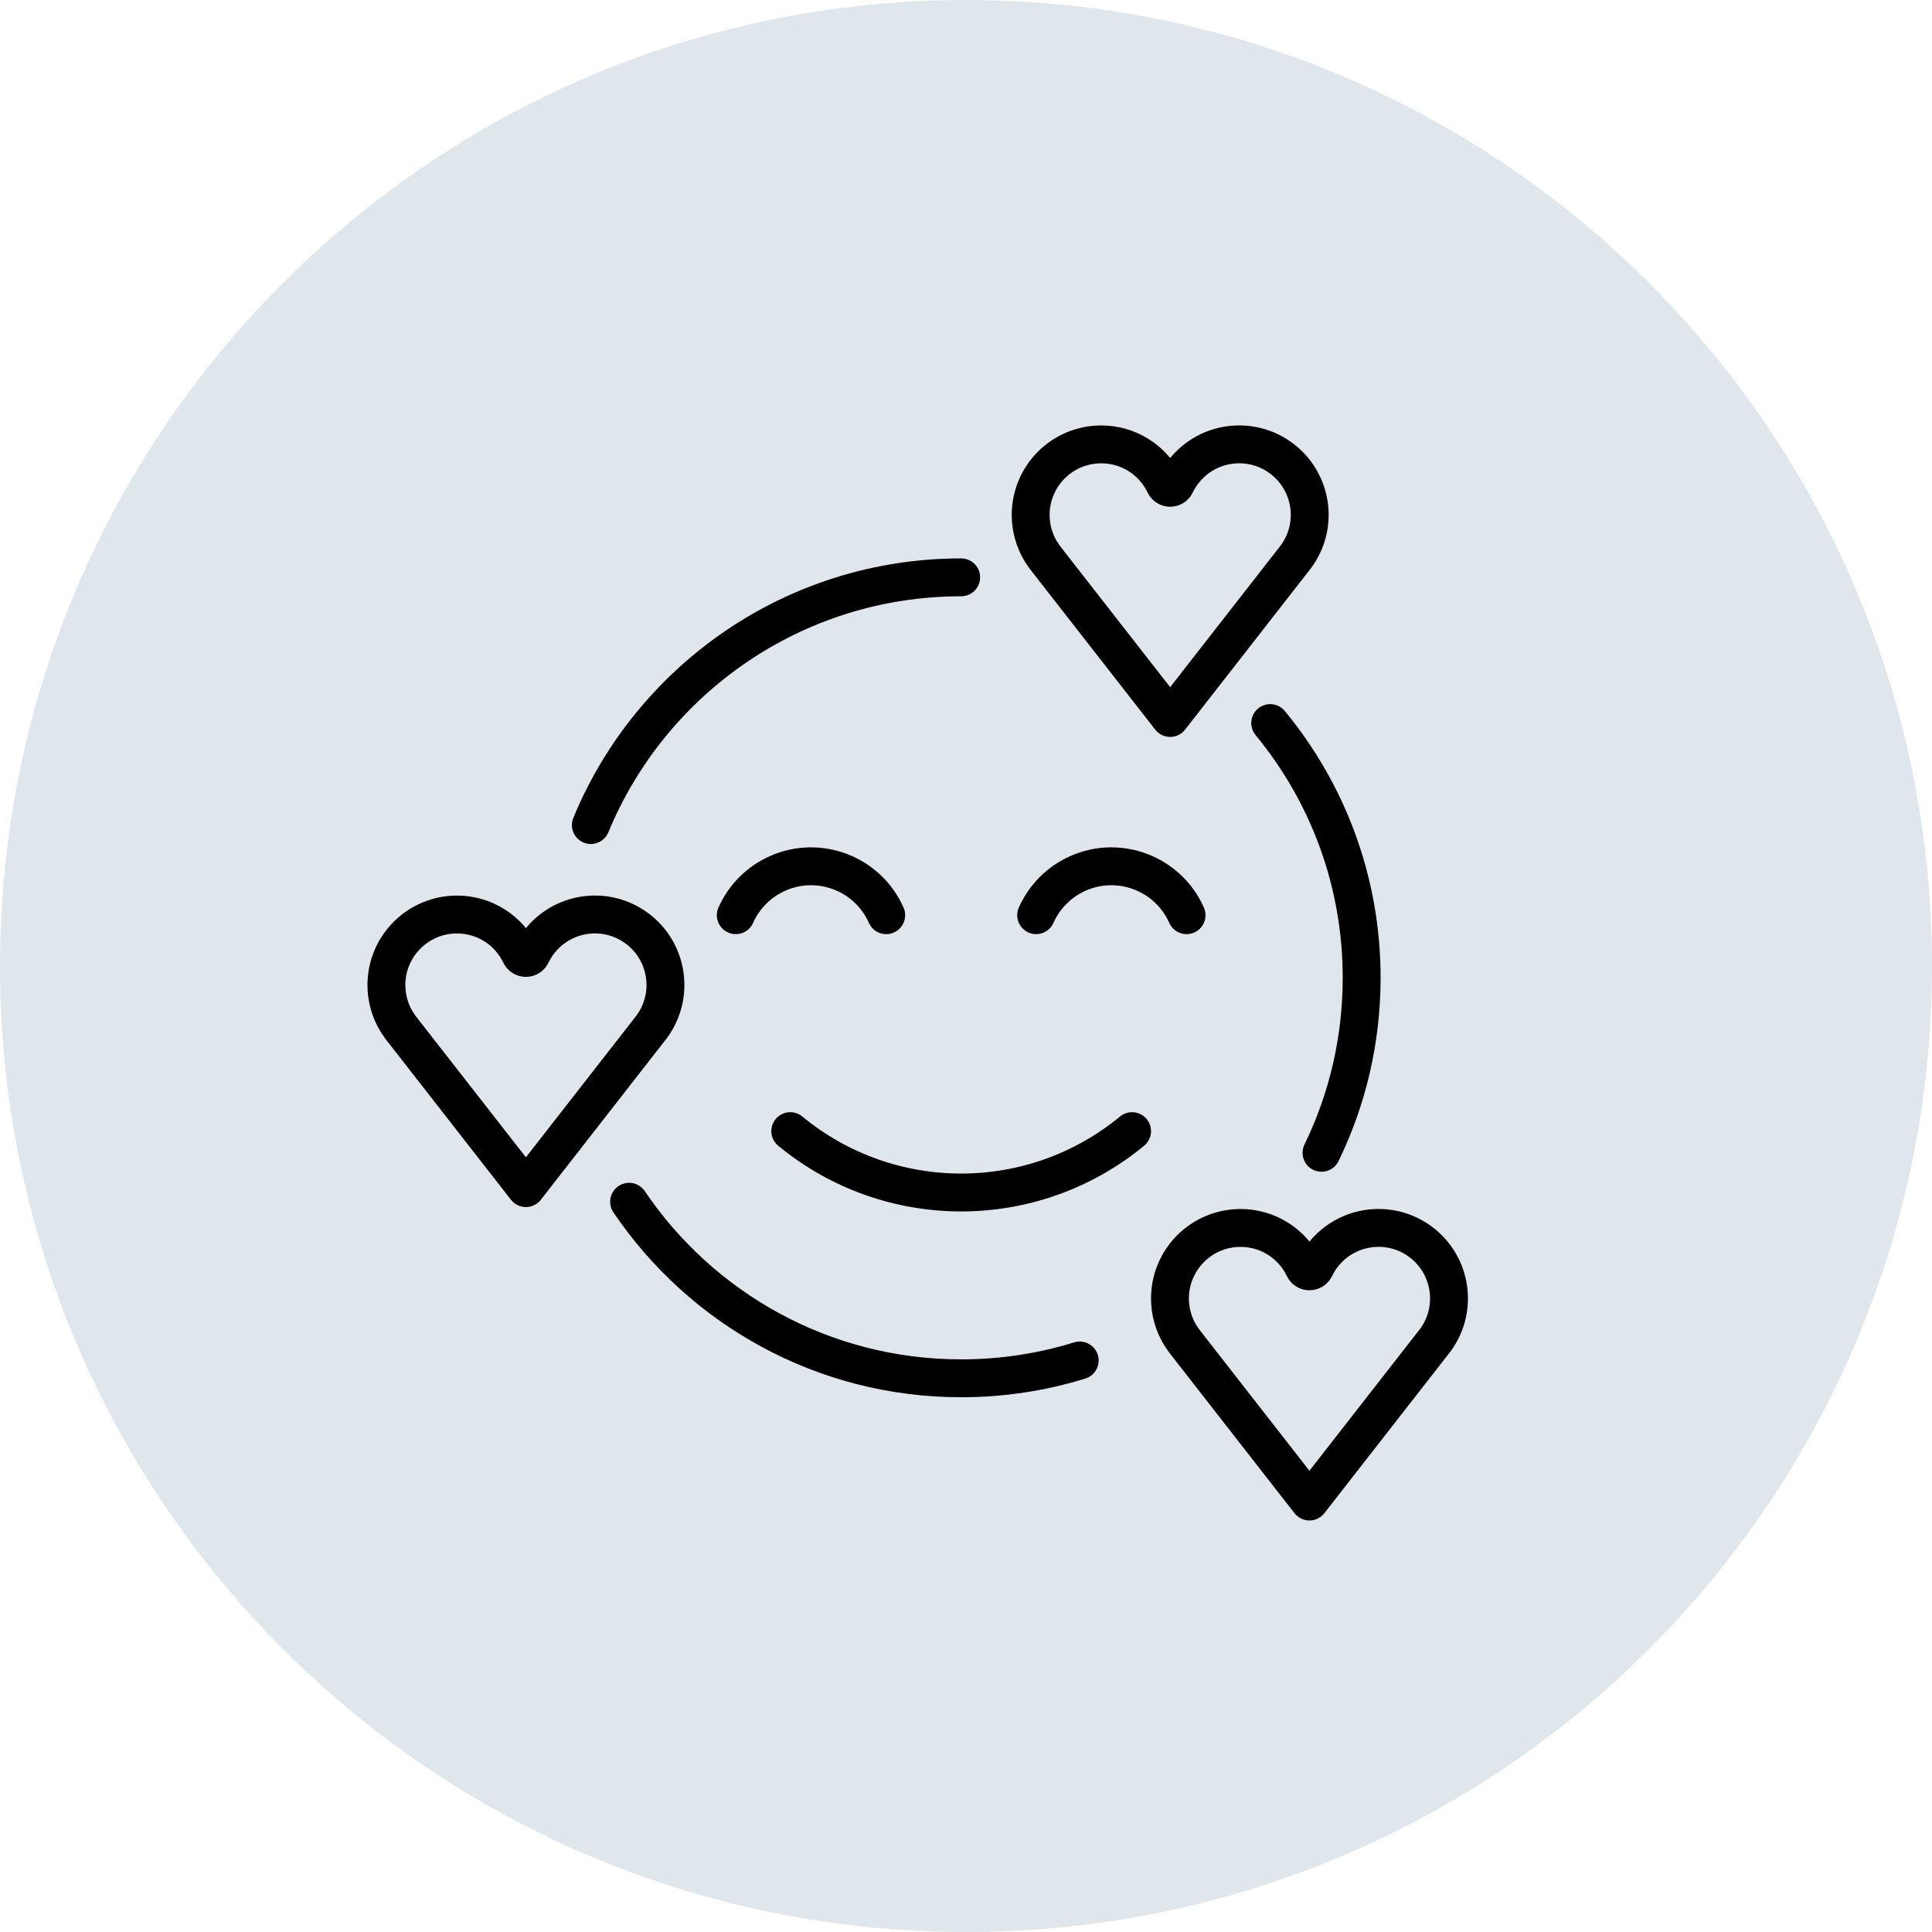
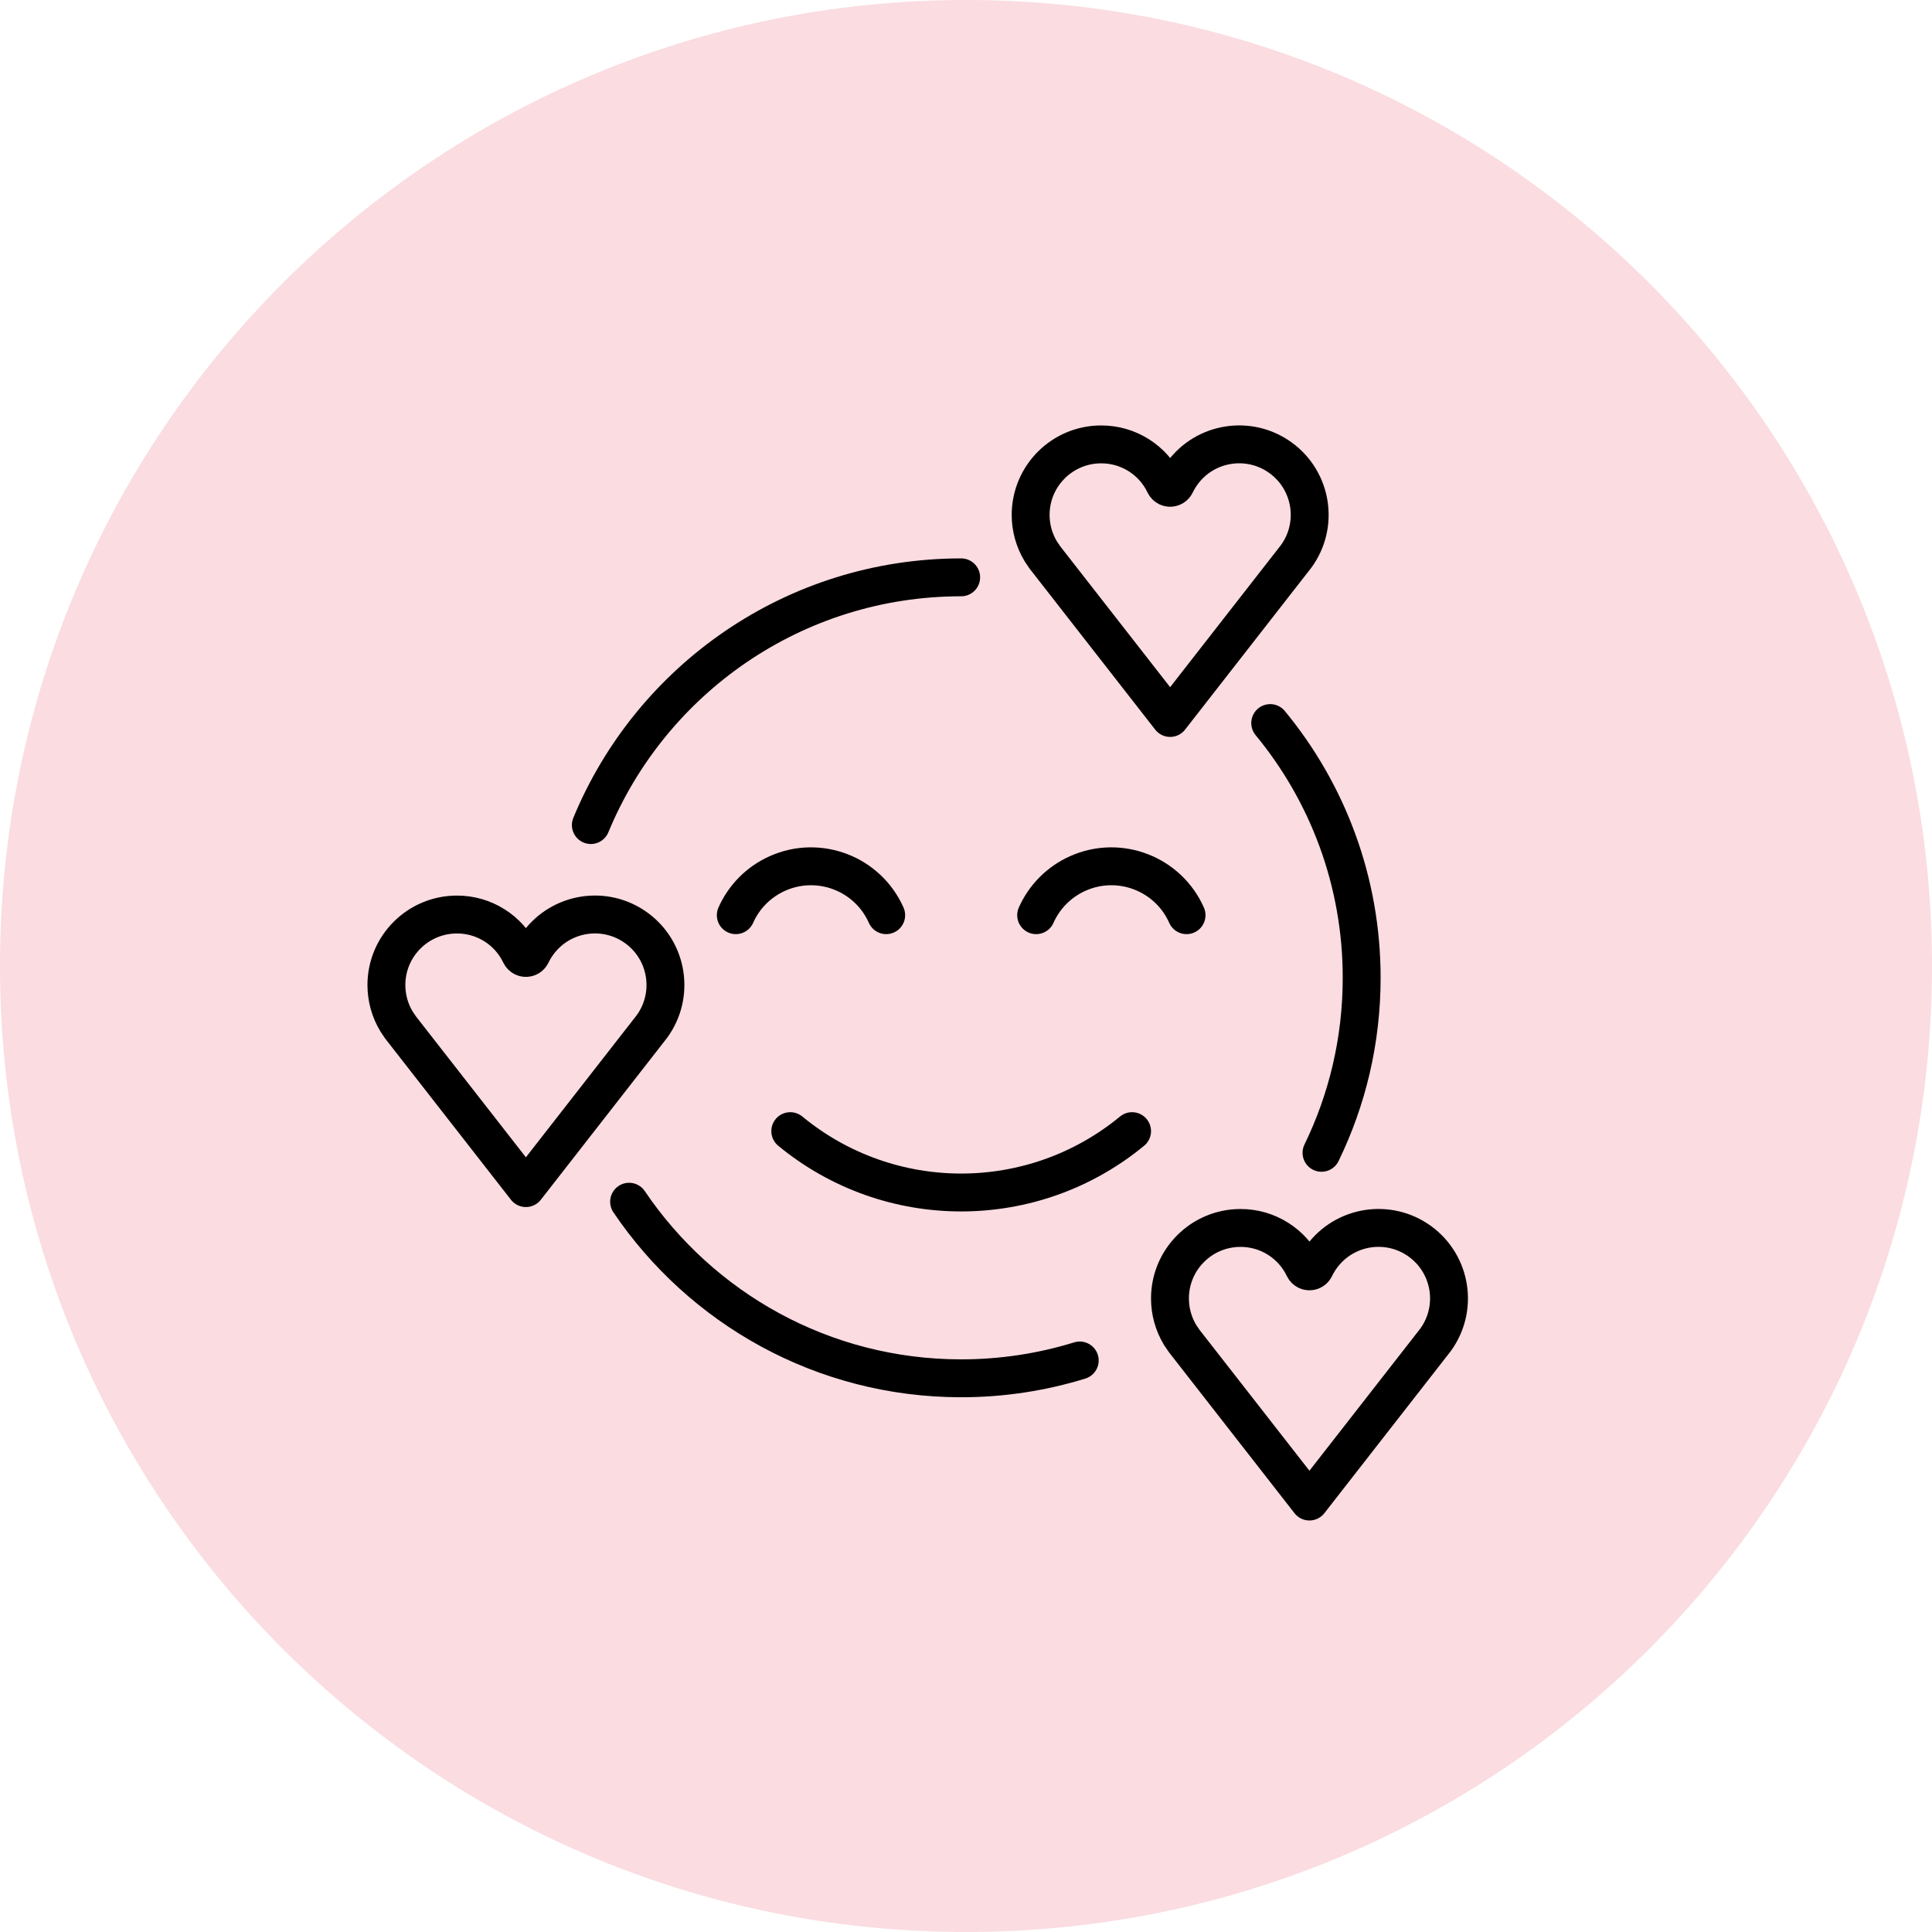
<svg xmlns="http://www.w3.org/2000/svg" width="100" height="100" viewBox="0 0 100 100" fill="none">
-   <path d="M23.5 24.6L28 27.75L32.5 24.6" stroke="black" stroke-width="0.783" stroke-linecap="round" stroke-linejoin="round" />
-   <path d="M19 31.8V22.8C19 21.806 19.806 21 20.8 21H35.2C36.194 21 37 21.806 37 22.8V31.8C37 32.794 36.194 33.6 35.2 33.6H20.8C19.806 33.6 19 32.794 19 31.8Z" stroke="black" stroke-width="0.783" />
-   <path d="M57.328 42H48.915C46.201 42 44 44.201 44 46.915V55.328C44 58.043 46.201 60.244 48.915 60.244H57.328C60.043 60.244 62.244 58.043 62.244 55.328V46.915C62.244 44.201 60.043 42 57.328 42Z" stroke="black" stroke-width="0.78" stroke-miterlimit="10" />
-   <path d="M53.122 55.526C55.554 55.526 57.526 53.554 57.526 51.122C57.526 48.69 55.554 46.718 53.122 46.718C50.69 46.718 48.718 48.69 48.718 51.122C48.718 53.554 50.69 55.526 53.122 55.526Z" stroke="black" stroke-width="0.78" stroke-miterlimit="10" />
-   <path d="M58.469 46.718C58.99 46.718 59.413 46.296 59.413 45.775C59.413 45.254 58.99 44.831 58.469 44.831C57.948 44.831 57.525 45.254 57.525 45.775C57.525 46.296 57.948 46.718 58.469 46.718Z" fill="black" />
-   <circle cx="50" cy="50" r="50" fill="#E0E7EC" />
+   <circle cx="50" cy="50" r="50" fill="#FADCE1" />
  <path d="M58.596 58.547C53.459 62.782 46.041 62.782 40.904 58.547" stroke="black" stroke-width="1.961" stroke-linecap="round" stroke-linejoin="round" />
  <path d="M64.207 63.559C62.191 63.559 60.557 65.193 60.557 67.209C60.557 67.877 60.74 68.532 61.086 69.103L61.295 69.411L67.776 77.719L74.296 69.36C75.486 67.734 75.132 65.451 73.506 64.261C71.88 63.071 69.597 63.425 68.407 65.051C68.275 65.232 68.159 65.424 68.062 65.627C67.986 65.784 67.797 65.85 67.639 65.774C67.575 65.743 67.523 65.691 67.492 65.627C66.889 64.36 65.609 63.554 64.207 63.559Z" stroke="black" stroke-width="1.961" stroke-linecap="round" stroke-linejoin="round" />
  <path d="M23.65 47.336C21.634 47.336 20 48.971 20 50.986C20 51.654 20.183 52.309 20.53 52.88L20.739 53.189L27.22 61.496L33.739 53.137C34.929 51.511 34.575 49.228 32.949 48.038C31.323 46.848 29.04 47.202 27.85 48.828C27.718 49.009 27.602 49.202 27.505 49.404C27.429 49.562 27.24 49.628 27.083 49.552C27.018 49.52 26.966 49.468 26.935 49.404C26.333 48.137 25.053 47.331 23.65 47.336Z" stroke="black" stroke-width="1.961" stroke-linecap="round" stroke-linejoin="round" />
-   <path d="M56.997 23.002C54.981 23.002 53.347 24.637 53.347 26.653C53.347 27.32 53.53 27.975 53.876 28.546L54.086 28.855L60.567 37.162L67.086 28.803C68.276 27.177 67.922 24.895 66.296 23.704C64.67 22.514 62.387 22.868 61.197 24.494C61.065 24.675 60.949 24.868 60.852 25.07C60.776 25.228 60.587 25.294 60.429 25.218C60.365 25.187 60.313 25.135 60.282 25.07C59.679 23.803 58.4 22.997 56.997 23.002Z" stroke="black" stroke-width="1.961" stroke-linecap="round" stroke-linejoin="round" />
-   <path d="M55.886 70.418C53.947 71.018 51.886 71.341 49.75 71.341C42.595 71.341 36.287 67.716 32.562 62.202" stroke="black" stroke-width="1.961" stroke-linecap="round" stroke-linejoin="round" />
-   <path d="M65.746 37.426C68.703 41.009 70.479 45.603 70.479 50.612C70.479 53.859 69.732 56.933 68.401 59.669" stroke="black" stroke-width="1.961" stroke-linecap="round" stroke-linejoin="round" />
-   <path d="M30.582 42.705C33.69 35.179 41.102 29.883 49.75 29.883" stroke="black" stroke-width="1.961" stroke-linecap="round" stroke-linejoin="round" />
-   <path d="M45.87 47.37C44.915 45.221 42.397 44.252 40.248 45.207C39.284 45.636 38.513 46.406 38.084 47.37" stroke="black" stroke-width="1.961" stroke-miterlimit="10" stroke-linecap="round" />
+   <path d="M56.996 23.002C54.98 23.002 53.346 24.637 53.346 26.653C53.346 27.32 53.529 27.975 53.876 28.546L54.085 28.855L60.566 37.162L67.085 28.803C68.275 27.177 67.921 24.895 66.295 23.704C64.669 22.514 62.386 22.868 61.196 24.494C61.064 24.675 60.948 24.868 60.851 25.07C60.775 25.228 60.586 25.294 60.428 25.218C60.364 25.187 60.312 25.135 60.281 25.07C59.678 23.803 58.399 22.997 56.996 23.002Z" stroke="black" stroke-width="1.961" stroke-linecap="round" stroke-linejoin="round" />
+   <path d="M55.887 70.418C53.948 71.017 51.887 71.341 49.751 71.341C42.596 71.341 36.288 67.715 32.562 62.201" stroke="black" stroke-width="1.961" stroke-linecap="round" stroke-linejoin="round" />
+   <path d="M65.746 37.426C68.703 41.009 70.48 45.603 70.48 50.612C70.48 53.859 69.733 56.933 68.401 59.669" stroke="black" stroke-width="1.961" stroke-linecap="round" stroke-linejoin="round" />
+   <path d="M30.582 42.705C33.69 35.179 41.101 29.883 49.75 29.883" stroke="black" stroke-width="1.961" stroke-linecap="round" stroke-linejoin="round" />
+   <path d="M45.869 47.37C44.914 45.221 42.397 44.252 40.247 45.207C39.283 45.636 38.512 46.406 38.084 47.37" stroke="black" stroke-width="1.961" stroke-miterlimit="10" stroke-linecap="round" />
  <path d="M61.416 47.37C60.461 45.221 57.944 44.252 55.794 45.207C54.83 45.636 54.059 46.406 53.631 47.37" stroke="black" stroke-width="1.961" stroke-miterlimit="10" stroke-linecap="round" />
</svg>
